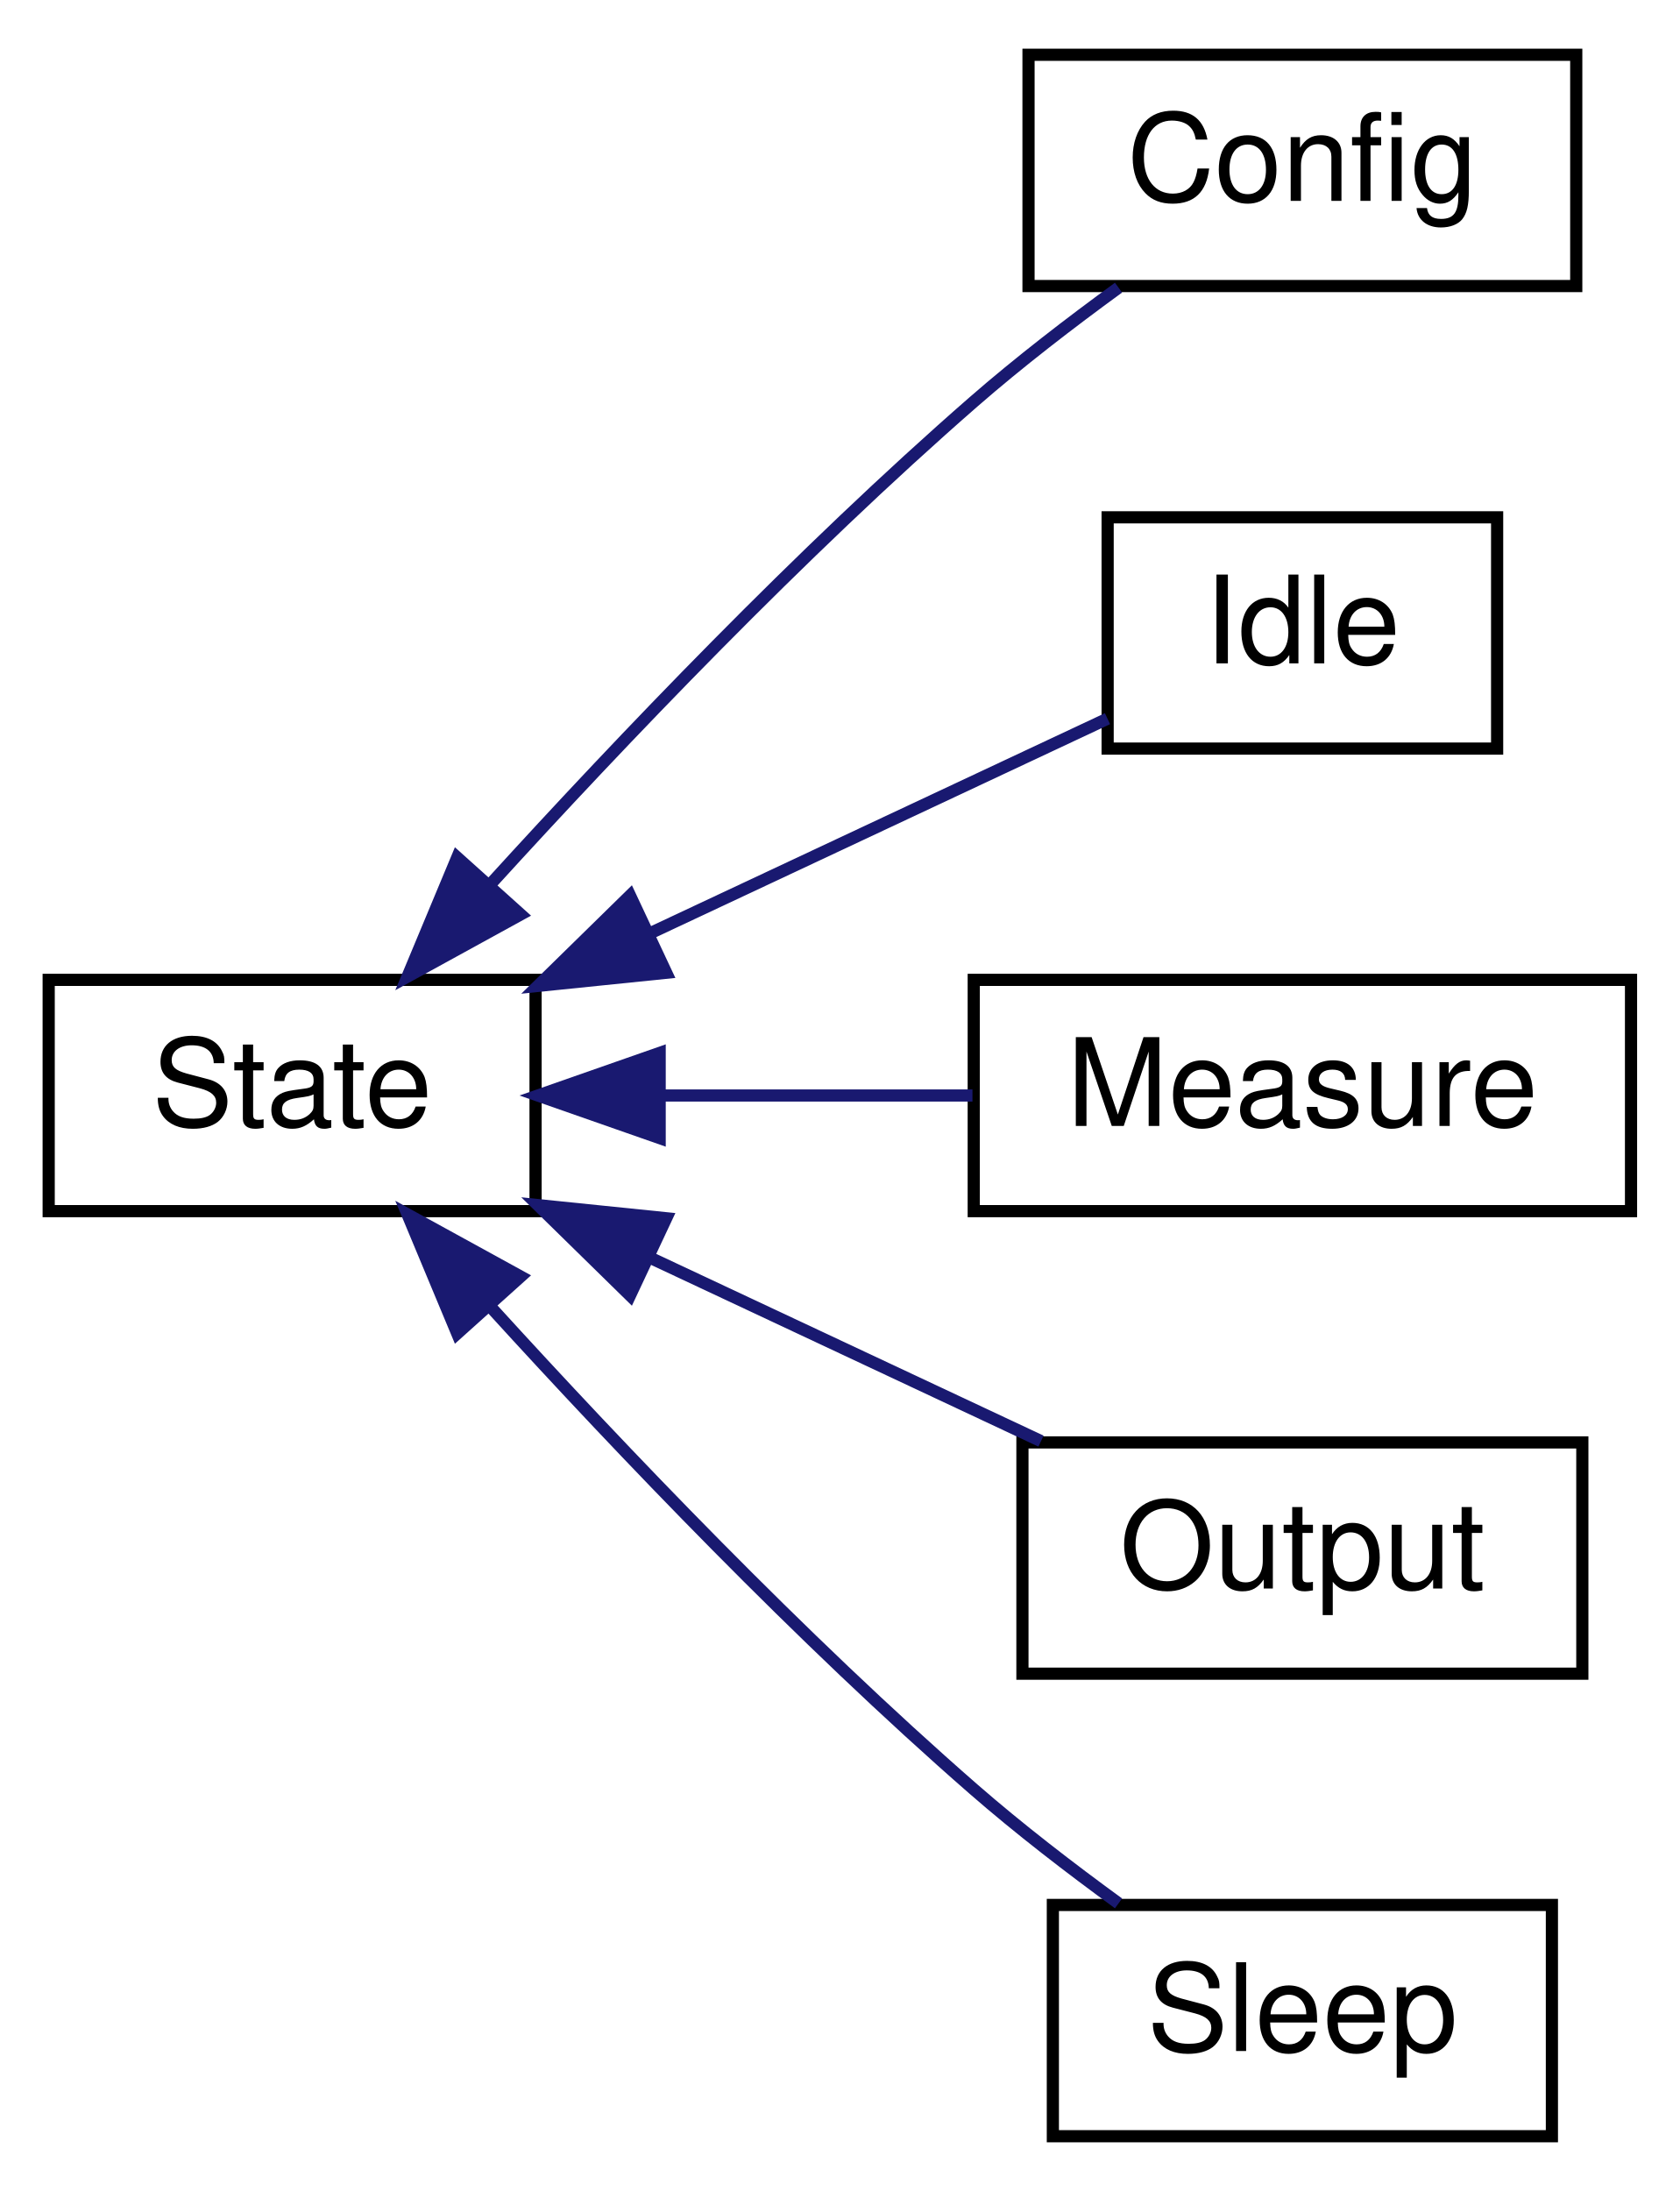
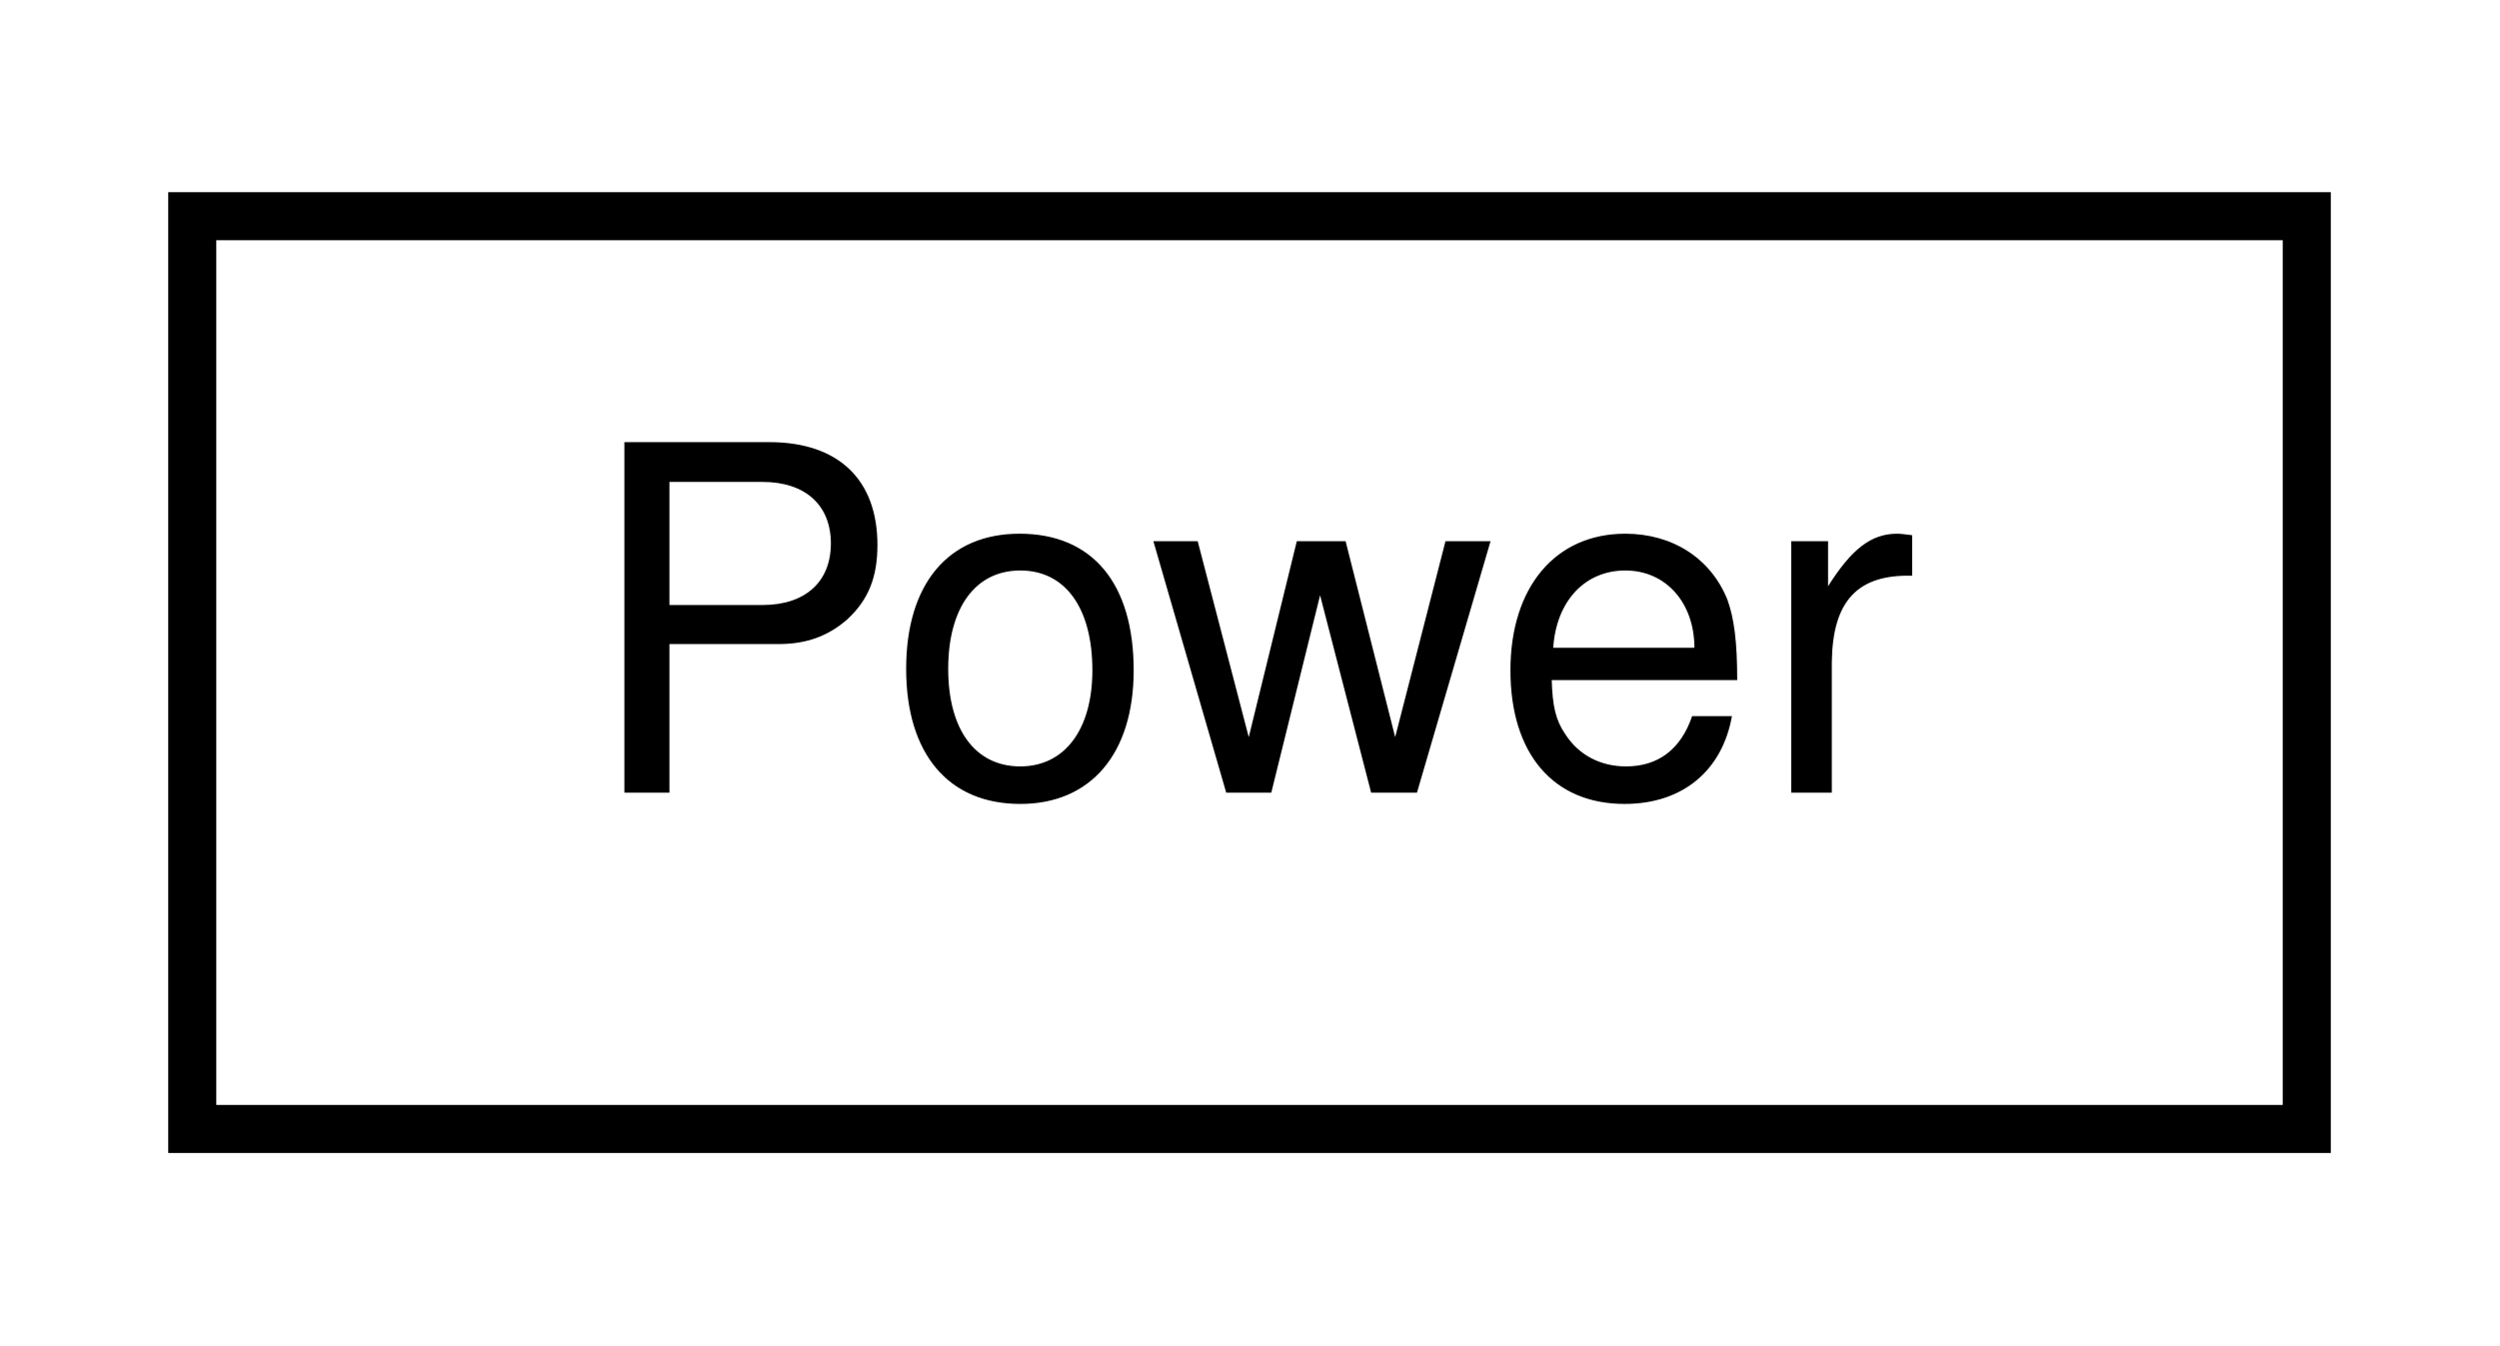
- <svg xmlns="http://www.w3.org/2000/svg" xmlns:xlink="http://www.w3.org/1999/xlink" width="138pt" height="180pt" viewBox="0.00 0.00 138.00 180.00">
-   <g id="graph0" class="graph" transform="scale(1 1) rotate(0) translate(4 176)">
+ <svg xmlns="http://www.w3.org/2000/svg" xmlns:xlink="http://www.w3.org/1999/xlink" width="52pt" height="28pt" viewBox="0.00 0.00 52.00 28.00">
+   <g id="graph0" class="graph" transform="scale(1 1) rotate(0) translate(4 24)">
    <g id="node1" class="node">
      <g id="a_node1">
-         <a xlink:href="class_state.html" target="_top" xlink:title="State">
-           <polygon fill="none" stroke="black" points="0,-76.5 0,-95.5 40,-95.5 40,-76.5 0,-76.5" />
-           <text text-anchor="middle" x="20" y="-83.5" font-family="Helvetica,sans-Serif" font-size="10.00">State</text>
+         <a xlink:href="class_power.html" target="_top" xlink:title="The Power class is the base container for measuring and calculating power. ">
+           <polygon fill="none" stroke="black" points="-3.55271e-15,-0.5 -3.55271e-15,-19.5 44,-19.5 44,-0.5 -3.55271e-15,-0.5" />
+           <text text-anchor="middle" x="22" y="-7.5" font-family="Helvetica,sans-Serif" font-size="10.00">Power</text>
        </a>
      </g>
    </g>
-     <g id="node2" class="node">
-       <g id="a_node2">
-         <a xlink:href="class_config.html" target="_top" xlink:title="The class Config inherits from the class State. This class manage input between the FSM...">
-           <polygon fill="none" stroke="black" points="80.5,-152.5 80.5,-171.5 125.5,-171.5 125.5,-152.5 80.5,-152.5" />
-           <text text-anchor="middle" x="103" y="-159.5" font-family="Helvetica,sans-Serif" font-size="10.00">Config</text>
-         </a>
-       </g>
-     </g>
-     <g id="edge1" class="edge">
-       <path fill="none" stroke="midnightblue" d="M36.447,-103.524C47.092,-115.21 61.822,-130.636 76,-143 79.708,-146.234 83.939,-149.489 87.895,-152.37" />
-       <polygon fill="midnightblue" stroke="midnightblue" points="38.772,-100.874 29.485,-95.774 33.564,-105.552 38.772,-100.874" />
-     </g>
-     <g id="node3" class="node">
-       <g id="a_node3">
-         <a xlink:href="class_idle.html" target="_top" xlink:title="Idle">
-           <polygon fill="none" stroke="black" points="87,-114.5 87,-133.5 119,-133.5 119,-114.5 87,-114.5" />
-           <text text-anchor="middle" x="103" y="-121.5" font-family="Helvetica,sans-Serif" font-size="10.00">Idle</text>
-         </a>
-       </g>
-     </g>
-     <g id="edge2" class="edge">
-       <path fill="none" stroke="midnightblue" d="M49.441,-99.343C62.093,-105.278 76.472,-112.024 86.988,-116.958" />
-       <polygon fill="midnightblue" stroke="midnightblue" points="50.736,-96.084 40.196,-95.005 47.763,-102.421 50.736,-96.084" />
-     </g>
-     <g id="node4" class="node">
-       <g id="a_node4">
-         <a xlink:href="class_measure.html" target="_top" xlink:title="The class Measure inherits from the class State. ">
-           <polygon fill="none" stroke="black" points="76,-76.5 76,-95.5 130,-95.5 130,-76.5 76,-76.5" />
-           <text text-anchor="middle" x="103" y="-83.5" font-family="Helvetica,sans-Serif" font-size="10.00">Measure</text>
-         </a>
-       </g>
-     </g>
-     <g id="edge3" class="edge">
-       <path fill="none" stroke="midnightblue" d="M50.305,-86C58.672,-86 67.731,-86 75.894,-86" />
-       <polygon fill="midnightblue" stroke="midnightblue" points="50.196,-82.5 40.196,-86 50.196,-89.5 50.196,-82.5" />
-     </g>
-     <g id="node5" class="node">
-       <g id="a_node5">
-         <a xlink:href="class_output.html" target="_top" xlink:title="Output">
-           <polygon fill="none" stroke="black" points="80,-38.5 80,-57.5 126,-57.5 126,-38.5 80,-38.5" />
-           <text text-anchor="middle" x="103" y="-45.5" font-family="Helvetica,sans-Serif" font-size="10.00">Output</text>
-         </a>
-       </g>
-     </g>
-     <g id="edge4" class="edge">
-       <path fill="none" stroke="midnightblue" d="M49.471,-72.644C60.039,-67.685 71.81,-62.163 81.526,-57.605" />
-       <polygon fill="midnightblue" stroke="midnightblue" points="47.763,-69.579 40.196,-76.995 50.736,-75.916 47.763,-69.579" />
-     </g>
-     <g id="node6" class="node">
-       <g id="a_node6">
-         <a xlink:href="class_sleep.html" target="_top" xlink:title="Sleep">
-           <polygon fill="none" stroke="black" points="82.5,-0.5 82.5,-19.5 123.5,-19.5 123.5,-0.5 82.5,-0.5" />
-           <text text-anchor="middle" x="103" y="-7.5" font-family="Helvetica,sans-Serif" font-size="10.00">Sleep</text>
-         </a>
-       </g>
-     </g>
-     <g id="edge5" class="edge">
-       <path fill="none" stroke="midnightblue" d="M36.447,-68.476C47.092,-56.79 61.822,-41.364 76,-29 79.708,-25.766 83.939,-22.511 87.895,-19.63" />
-       <polygon fill="midnightblue" stroke="midnightblue" points="33.564,-66.448 29.485,-76.226 38.772,-71.126 33.564,-66.448" />
-     </g>
  </g>
</svg>
